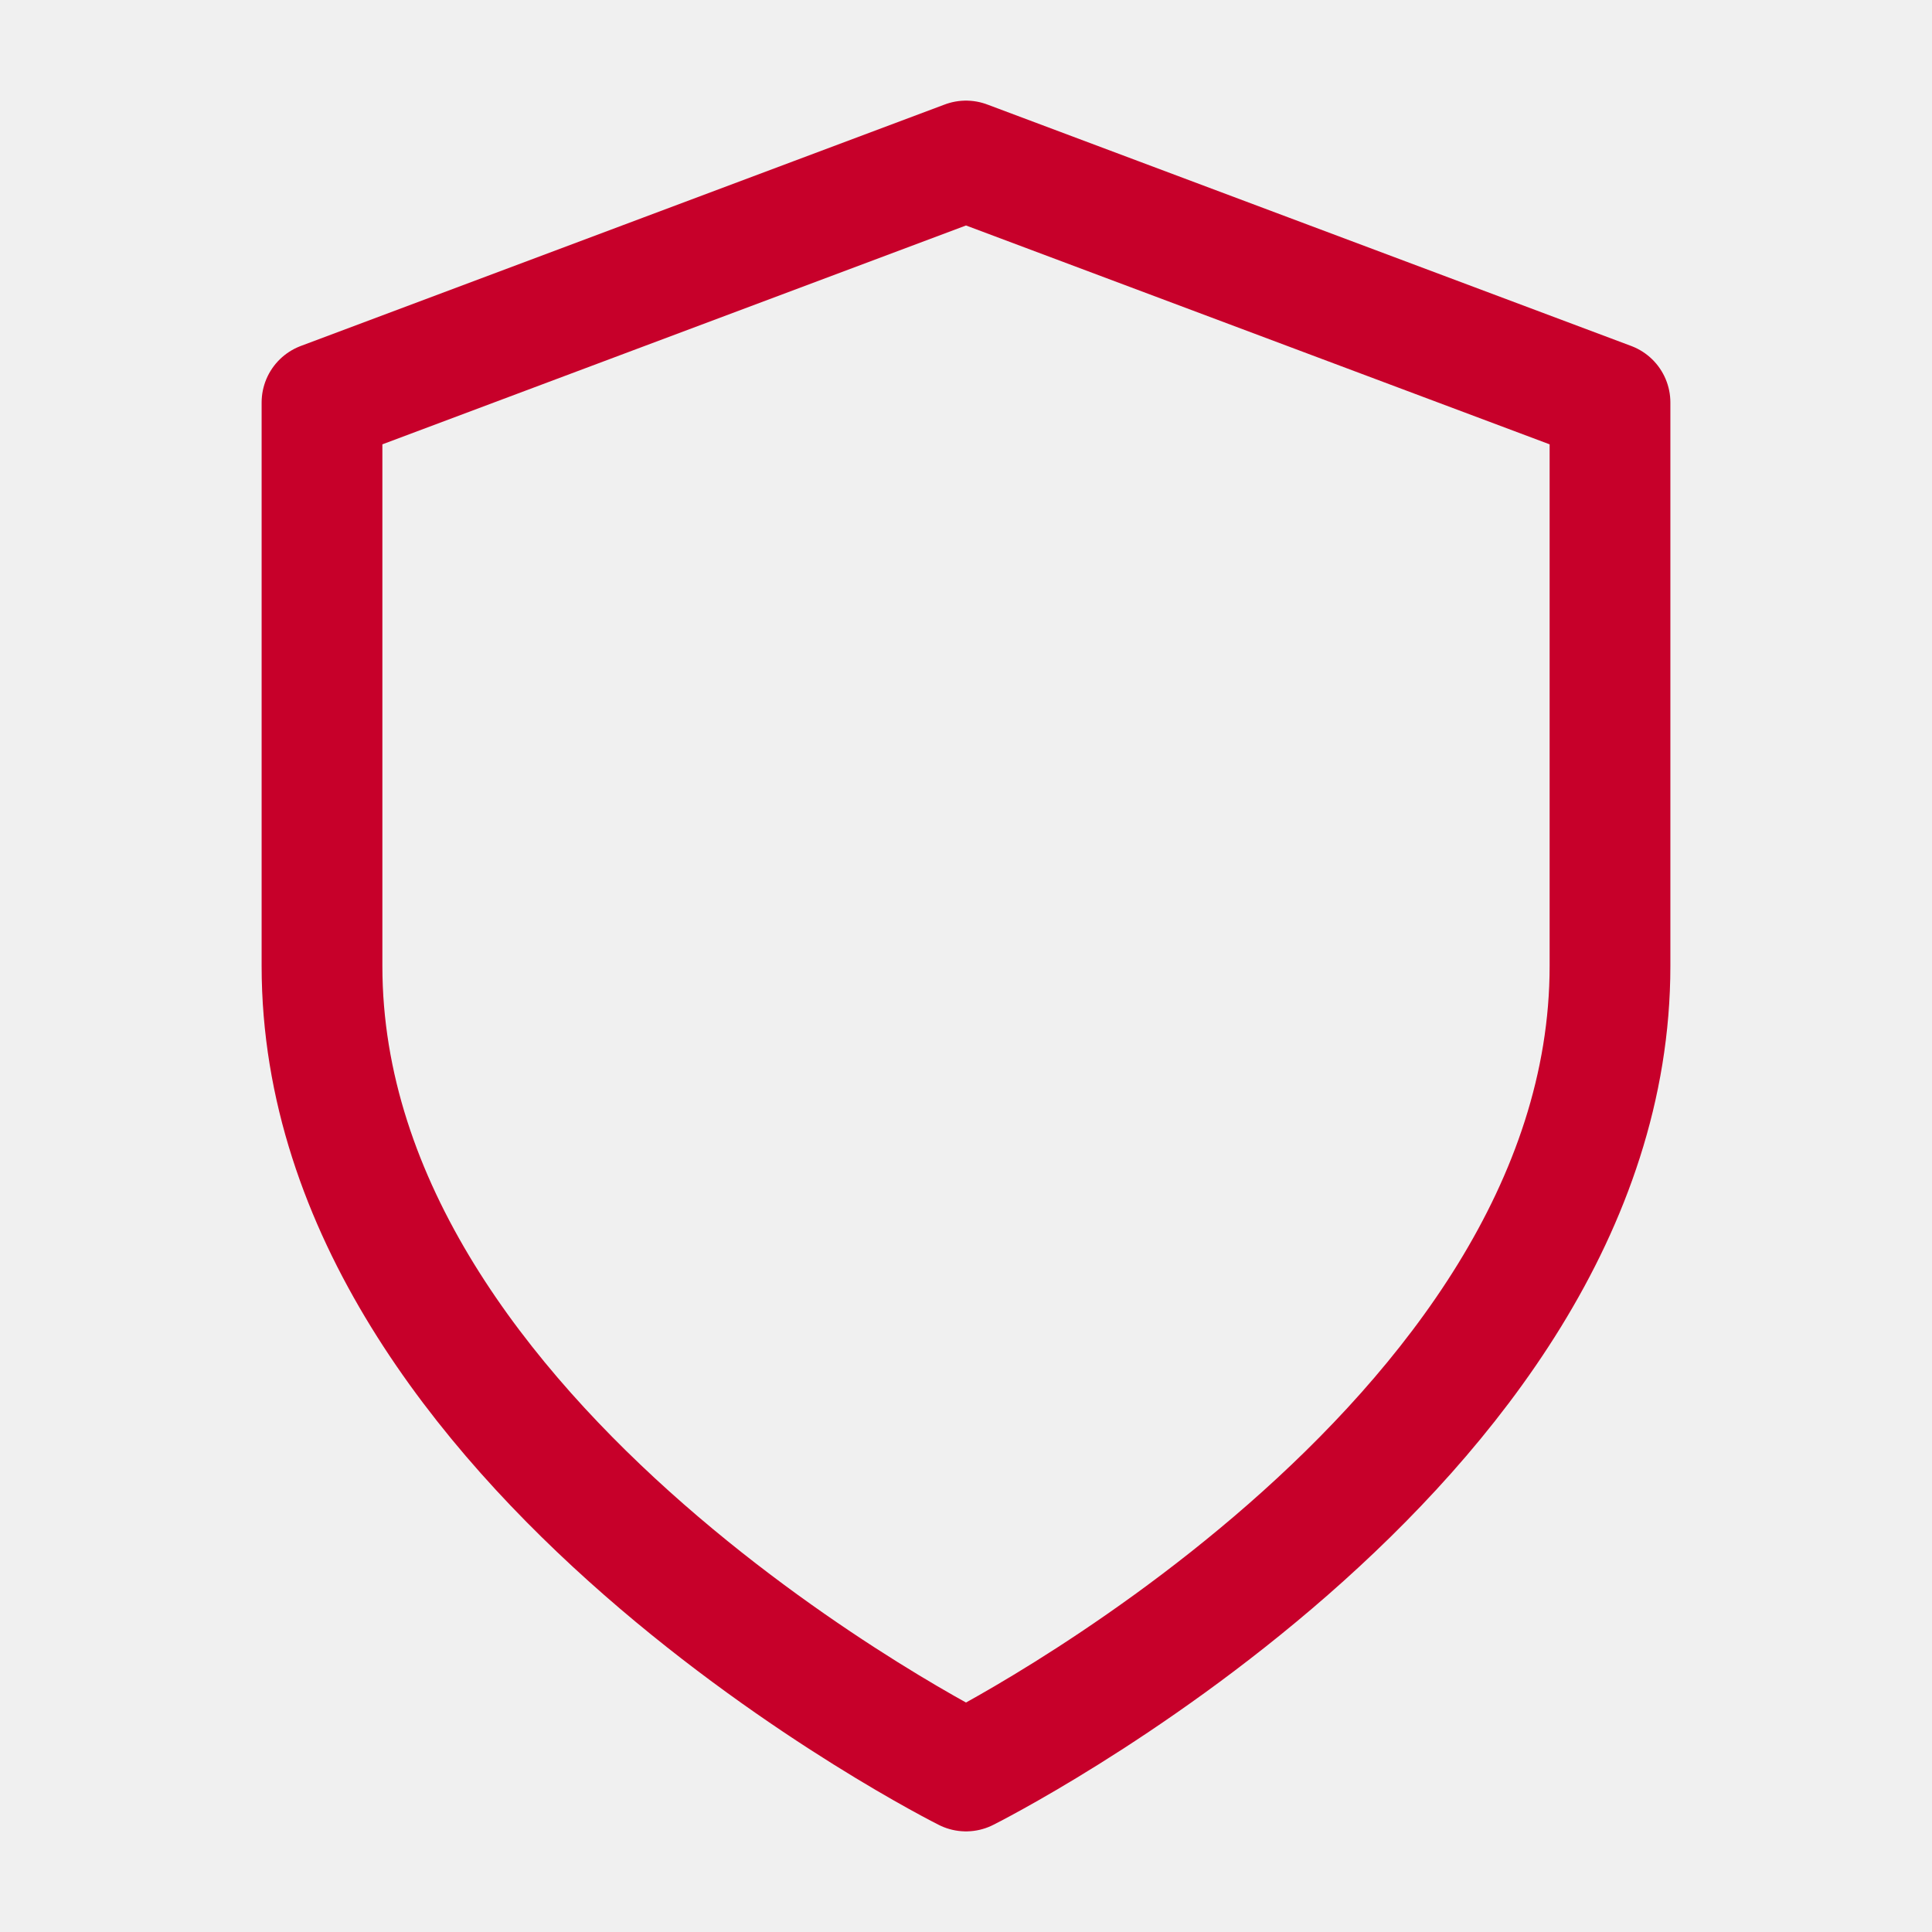
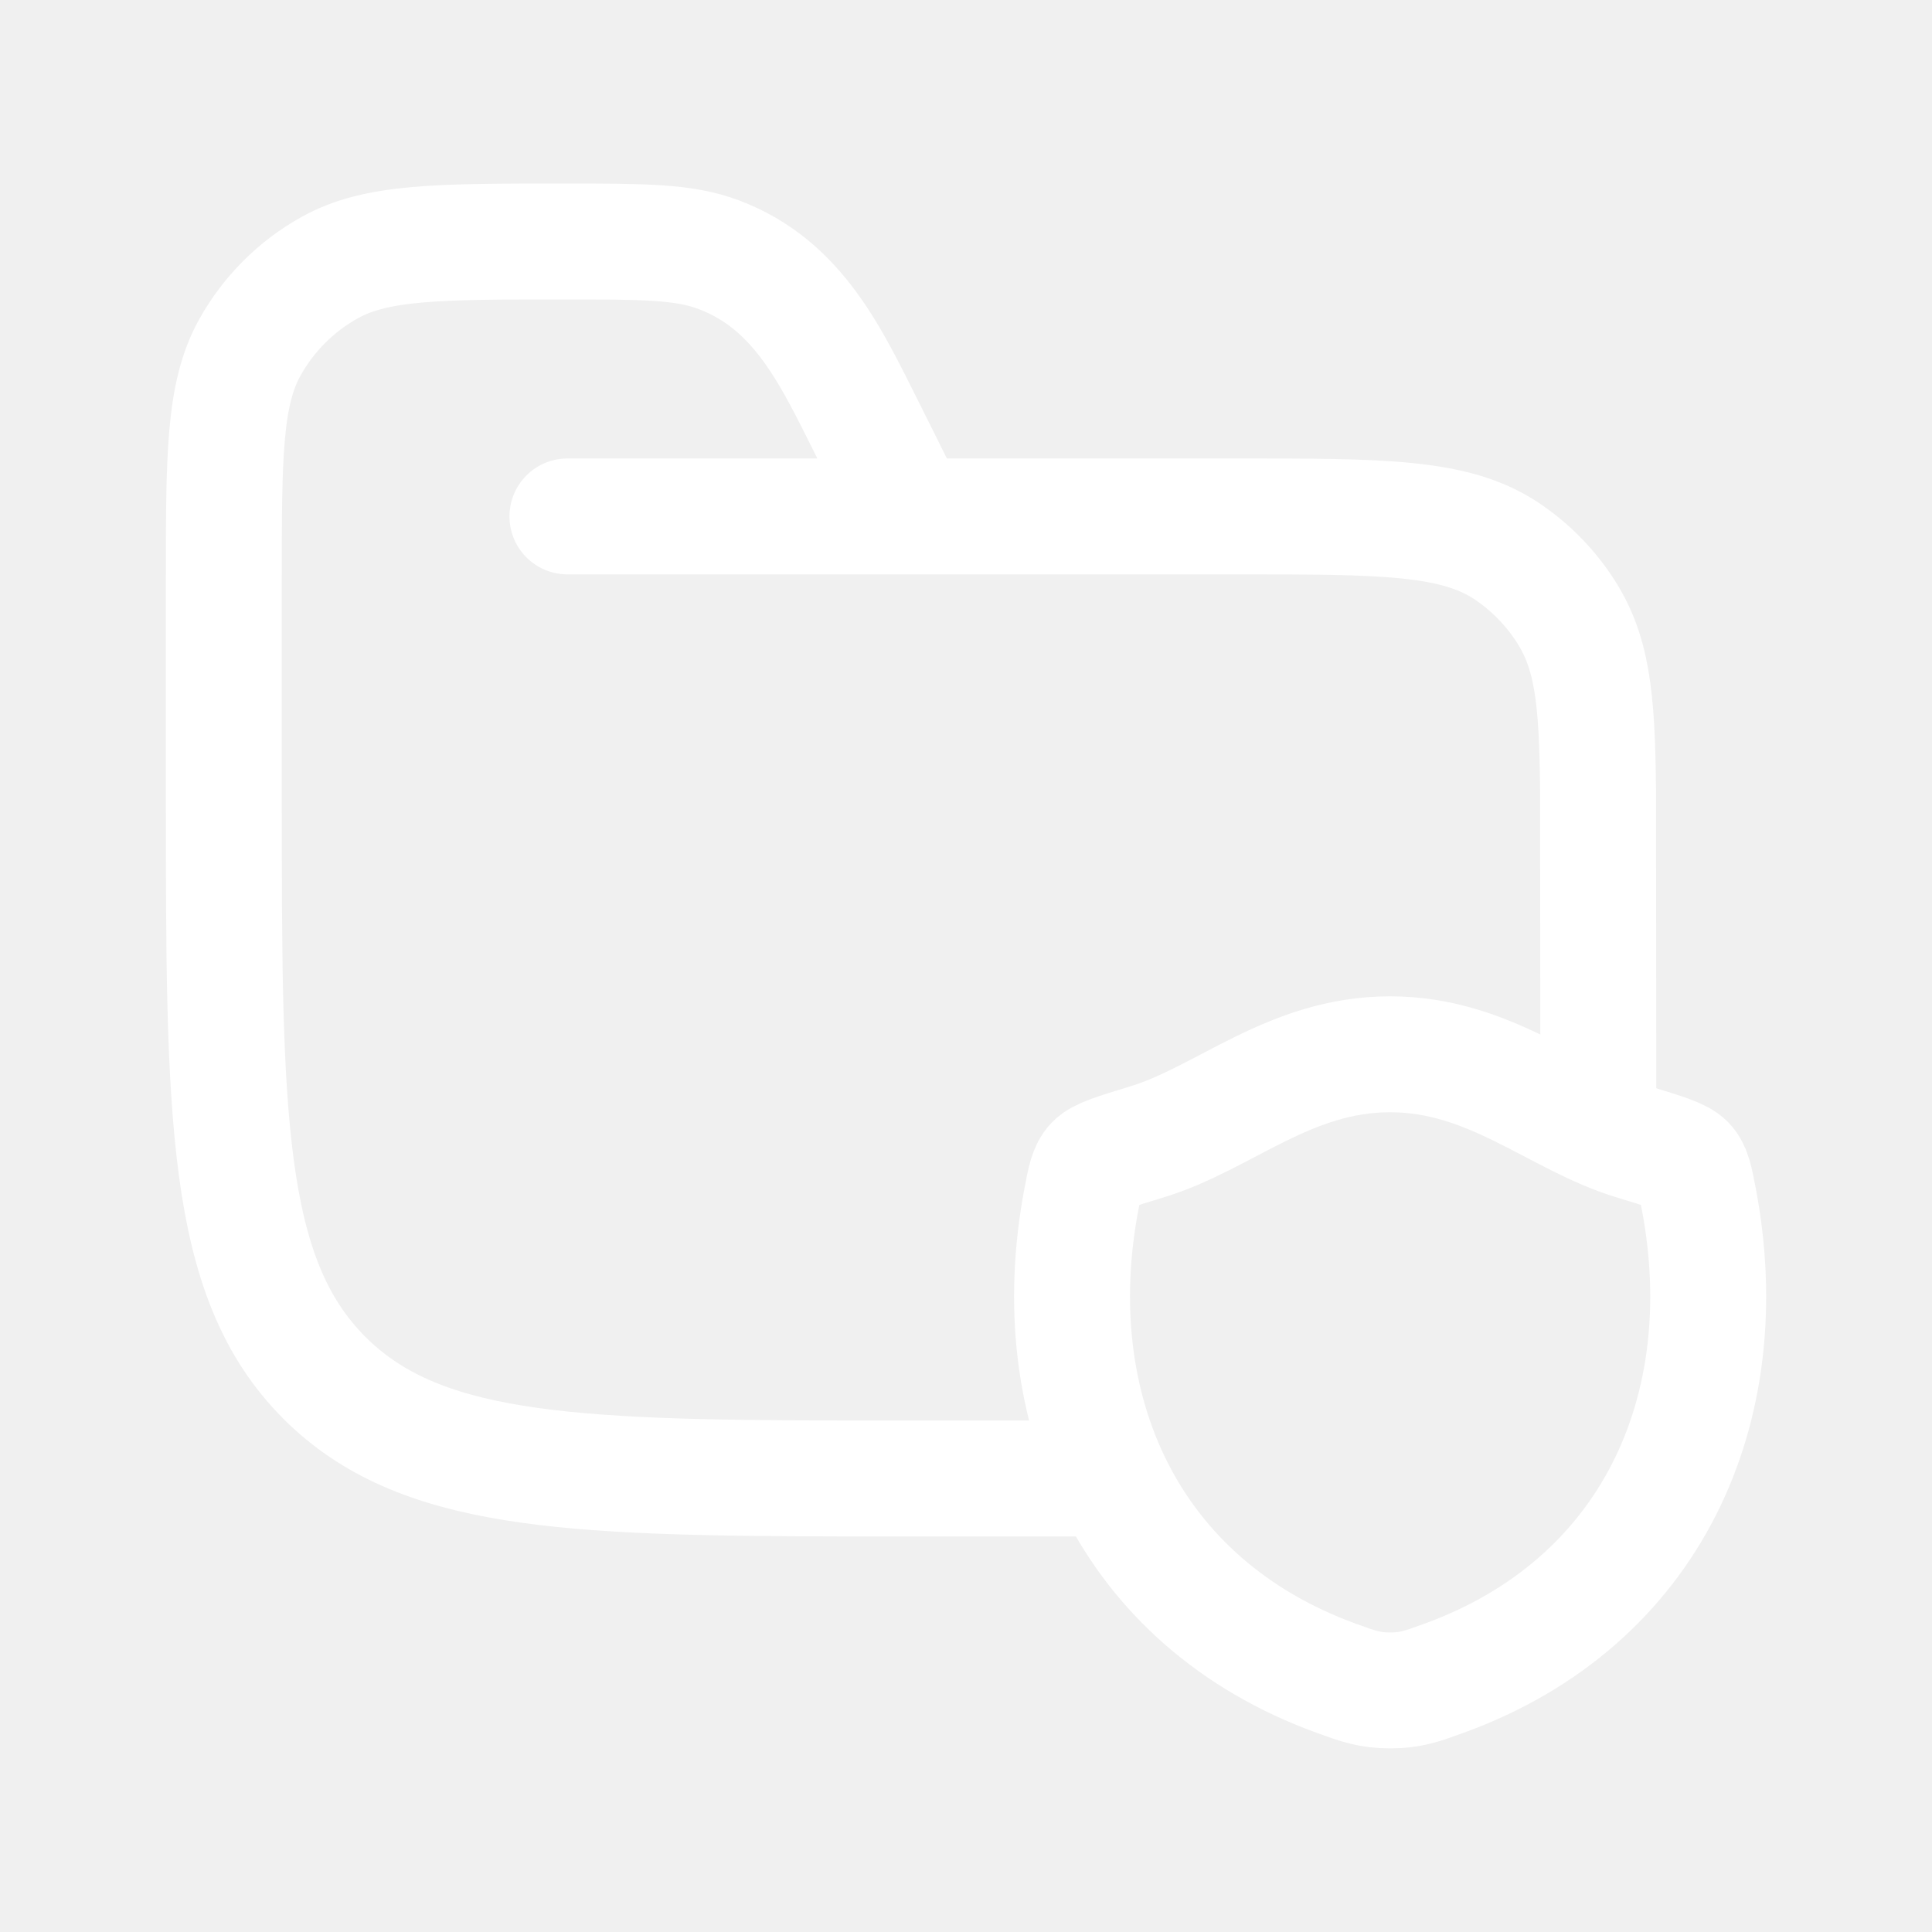
- <svg xmlns="http://www.w3.org/2000/svg" width="24" height="24" viewBox="0 0 24 24" fill="none">
-   <g id="shield">
-     <path id="Vector" d="M12 22C12 22 20 18 20 12V5L12 2L4 5V12C4 18 12 22 12 22Z" stroke="#C7002A" stroke-width="1.5" stroke-linecap="round" stroke-linejoin="round" />
-   </g>
+ <svg xmlns="http://www.w3.org/2000/svg" width="20" height="20" viewBox="0 0 20 20" fill="none">
+   <path d="M5.874 5.346H12.811C14.309 5.346 15.059 5.346 15.597 5.705C15.83 5.861 16.03 6.061 16.186 6.294C16.482 6.737 16.534 7.203 16.543 8.191L16.546 11.393M9.431 5.346L8.981 4.444C8.607 3.698 8.266 2.946 7.439 2.636C7.077 2.5 6.663 2.5 5.835 2.5C4.543 2.5 3.896 2.5 3.412 2.771C3.066 2.963 2.781 3.249 2.588 3.594C2.317 4.079 2.317 4.725 2.317 6.017V8.191C2.317 11.545 2.317 13.222 3.359 14.264C4.325 15.229 5.835 15.3 8.72 15.305H11.464" stroke="white" stroke-width="1.2" stroke-linecap="round" />
+   <path d="M14.39 10.914C13.347 10.914 12.671 11.579 11.872 11.821C11.547 11.92 11.384 11.969 11.319 12.038C11.253 12.108 11.233 12.209 11.195 12.412C10.783 14.584 11.684 16.592 13.832 17.373C14.063 17.457 14.179 17.499 14.391 17.499C14.603 17.499 14.718 17.457 14.949 17.373C17.098 16.592 17.998 14.584 17.586 12.412C17.547 12.209 17.528 12.108 17.462 12.038C17.396 11.969 17.234 11.92 16.909 11.821C16.109 11.579 15.432 10.914 14.39 10.914Z" stroke="white" stroke-width="1.2" stroke-linecap="round" stroke-linejoin="round" />
</svg>
